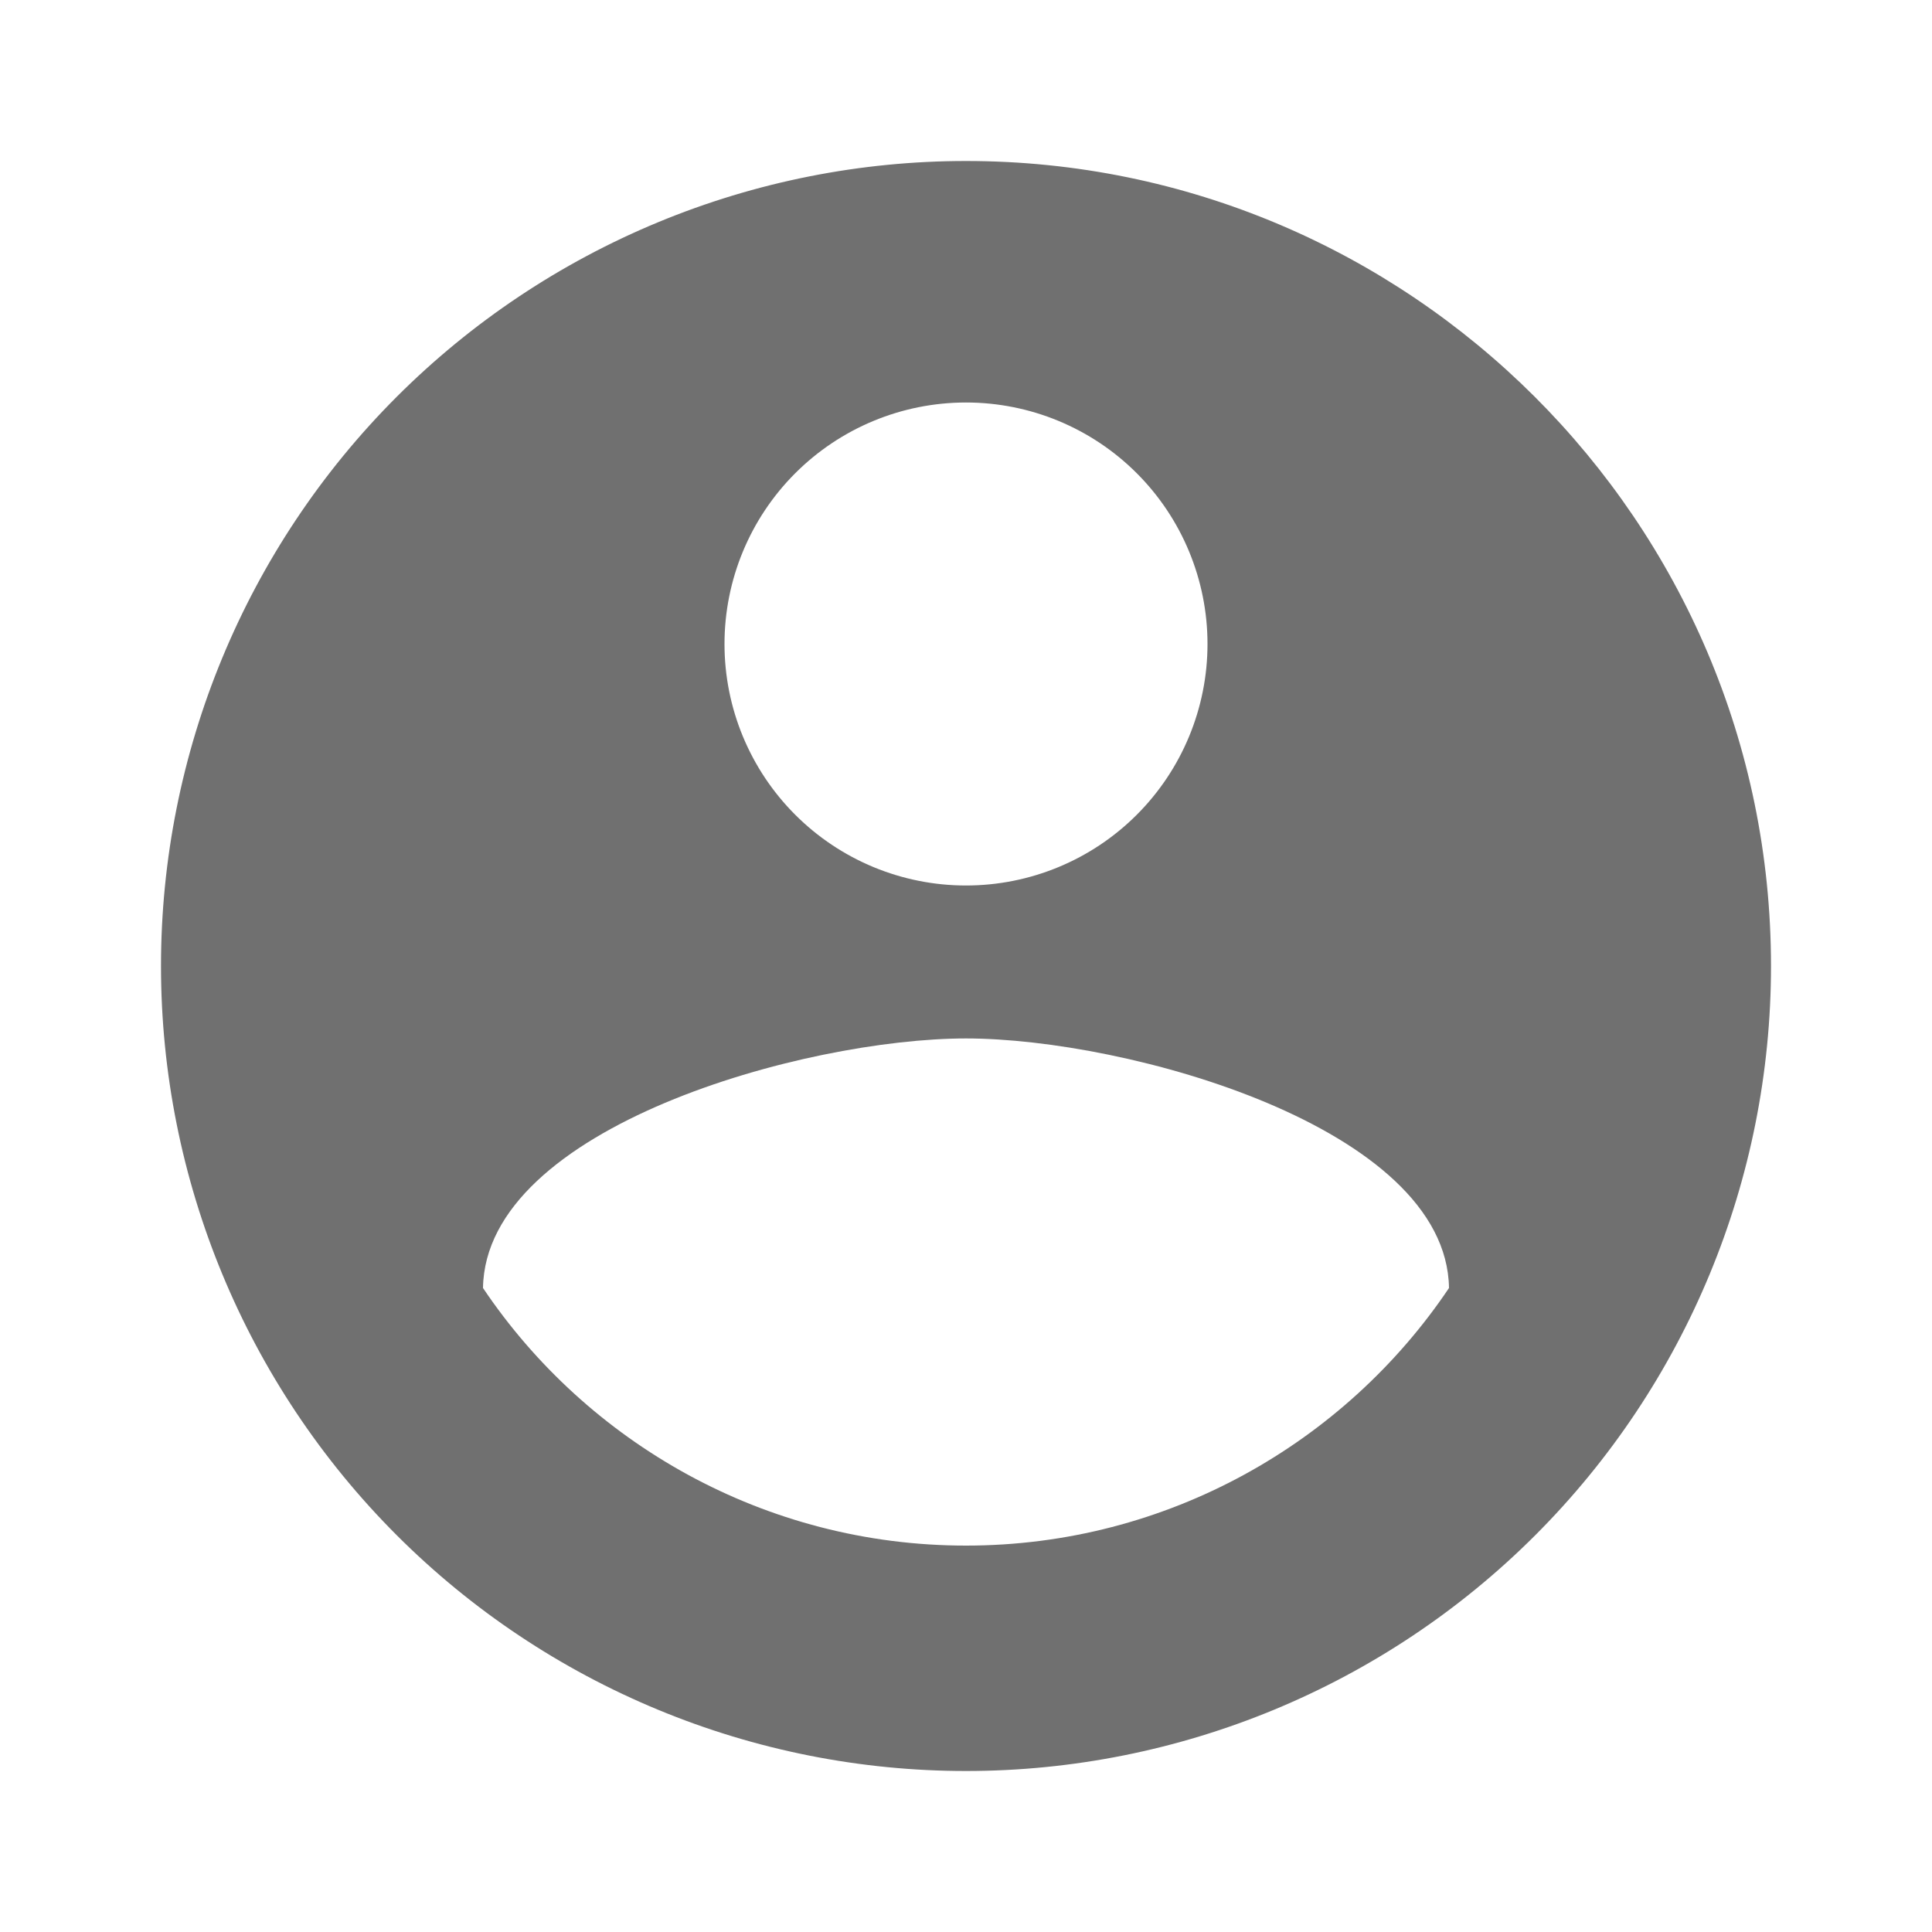
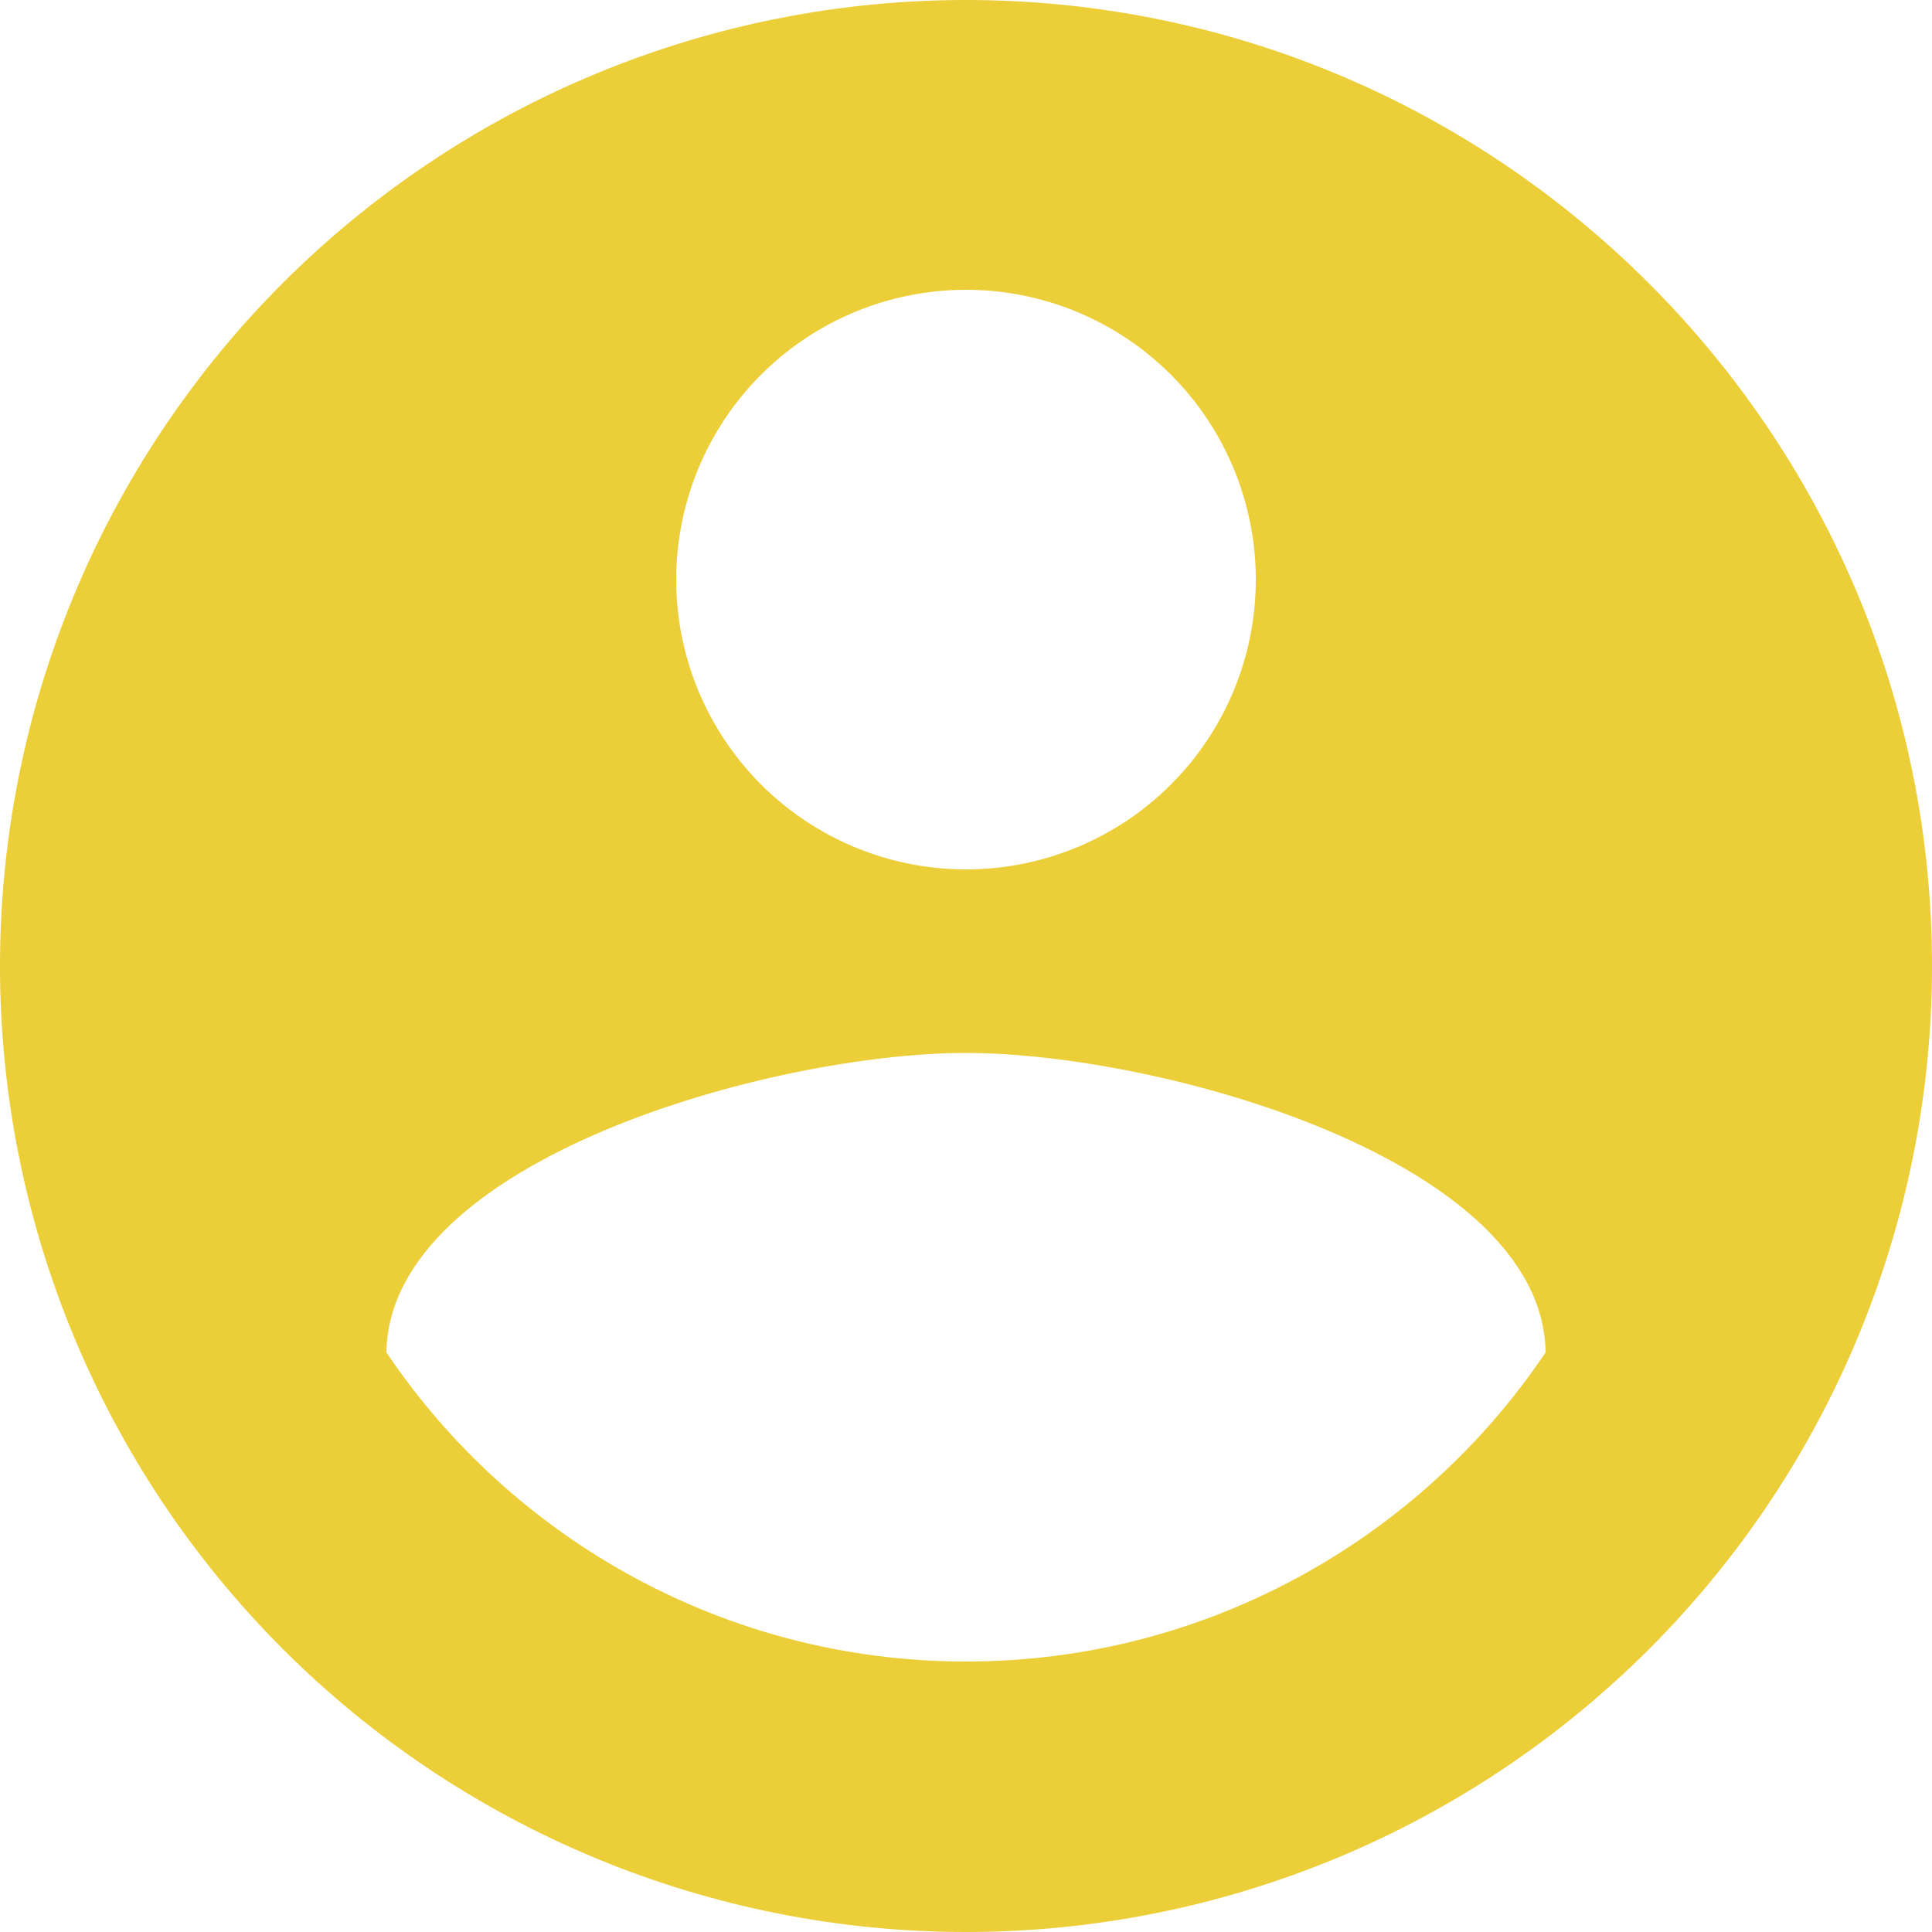
- <svg xmlns="http://www.w3.org/2000/svg" width="36" height="36" viewBox="0 0 36 36" fill="none">
-   <path d="M18 28.8C14.25 28.8 10.935 26.88 9 24C9.045 21 15 19.35 18 19.35C21 19.35 26.955 21 27 24C25.065 26.88 21.75 28.8 18 28.8ZM18 7.5C19.194 7.5 20.338 7.974 21.182 8.818C22.026 9.662 22.5 10.806 22.5 12C22.5 13.194 22.026 14.338 21.182 15.182C20.338 16.026 19.194 16.5 18 16.5C16.806 16.5 15.662 16.026 14.818 15.182C13.974 14.338 13.5 13.194 13.5 12C13.5 10.806 13.974 9.662 14.818 8.818C15.662 7.974 16.806 7.5 18 7.5ZM18 3C16.03 3 14.08 3.388 12.26 4.142C10.44 4.896 8.786 6.001 7.393 7.393C4.58 10.206 3 14.022 3 18C3 21.978 4.58 25.794 7.393 28.607C8.786 30 10.44 31.104 12.26 31.858C14.08 32.612 16.03 33 18 33C21.978 33 25.794 31.42 28.607 28.607C31.42 25.794 33 21.978 33 18C33 9.705 26.25 3 18 3Z" fill="#707070" />
+ <svg xmlns="http://www.w3.org/2000/svg" width="30" height="30" viewBox="0 0 30 30" fill="none">
+   <path d="M15 25.8C11.25 25.8 7.935 23.88 6 21C6.045 18 12 16.35 15 16.35C18 16.35 23.955 18 24 21C22.065 23.88 18.75 25.8 15 25.8ZM15 4.5C16.194 4.5 17.338 4.974 18.182 5.818C19.026 6.662 19.5 7.807 19.5 9C19.5 10.194 19.026 11.338 18.182 12.182C17.338 13.026 16.194 13.5 15 13.5C13.806 13.5 12.662 13.026 11.818 12.182C10.974 11.338 10.5 10.194 10.5 9C10.5 7.807 10.974 6.662 11.818 5.818C12.662 4.974 13.806 4.5 15 4.5V4.5ZM15 0C13.03 0 11.08 0.388 9.26 1.142C7.44 1.896 5.786 3.001 4.393 4.393C1.58 7.206 0 11.022 0 15C0 18.978 1.58 22.794 4.393 25.607C5.786 27 7.44 28.104 9.26 28.858C11.08 29.612 13.03 30 15 30C18.978 30 22.794 28.42 25.607 25.607C28.42 22.794 30 18.978 30 15C30 6.705 23.25 0 15 0Z" fill="#EBCE38" />
</svg>
